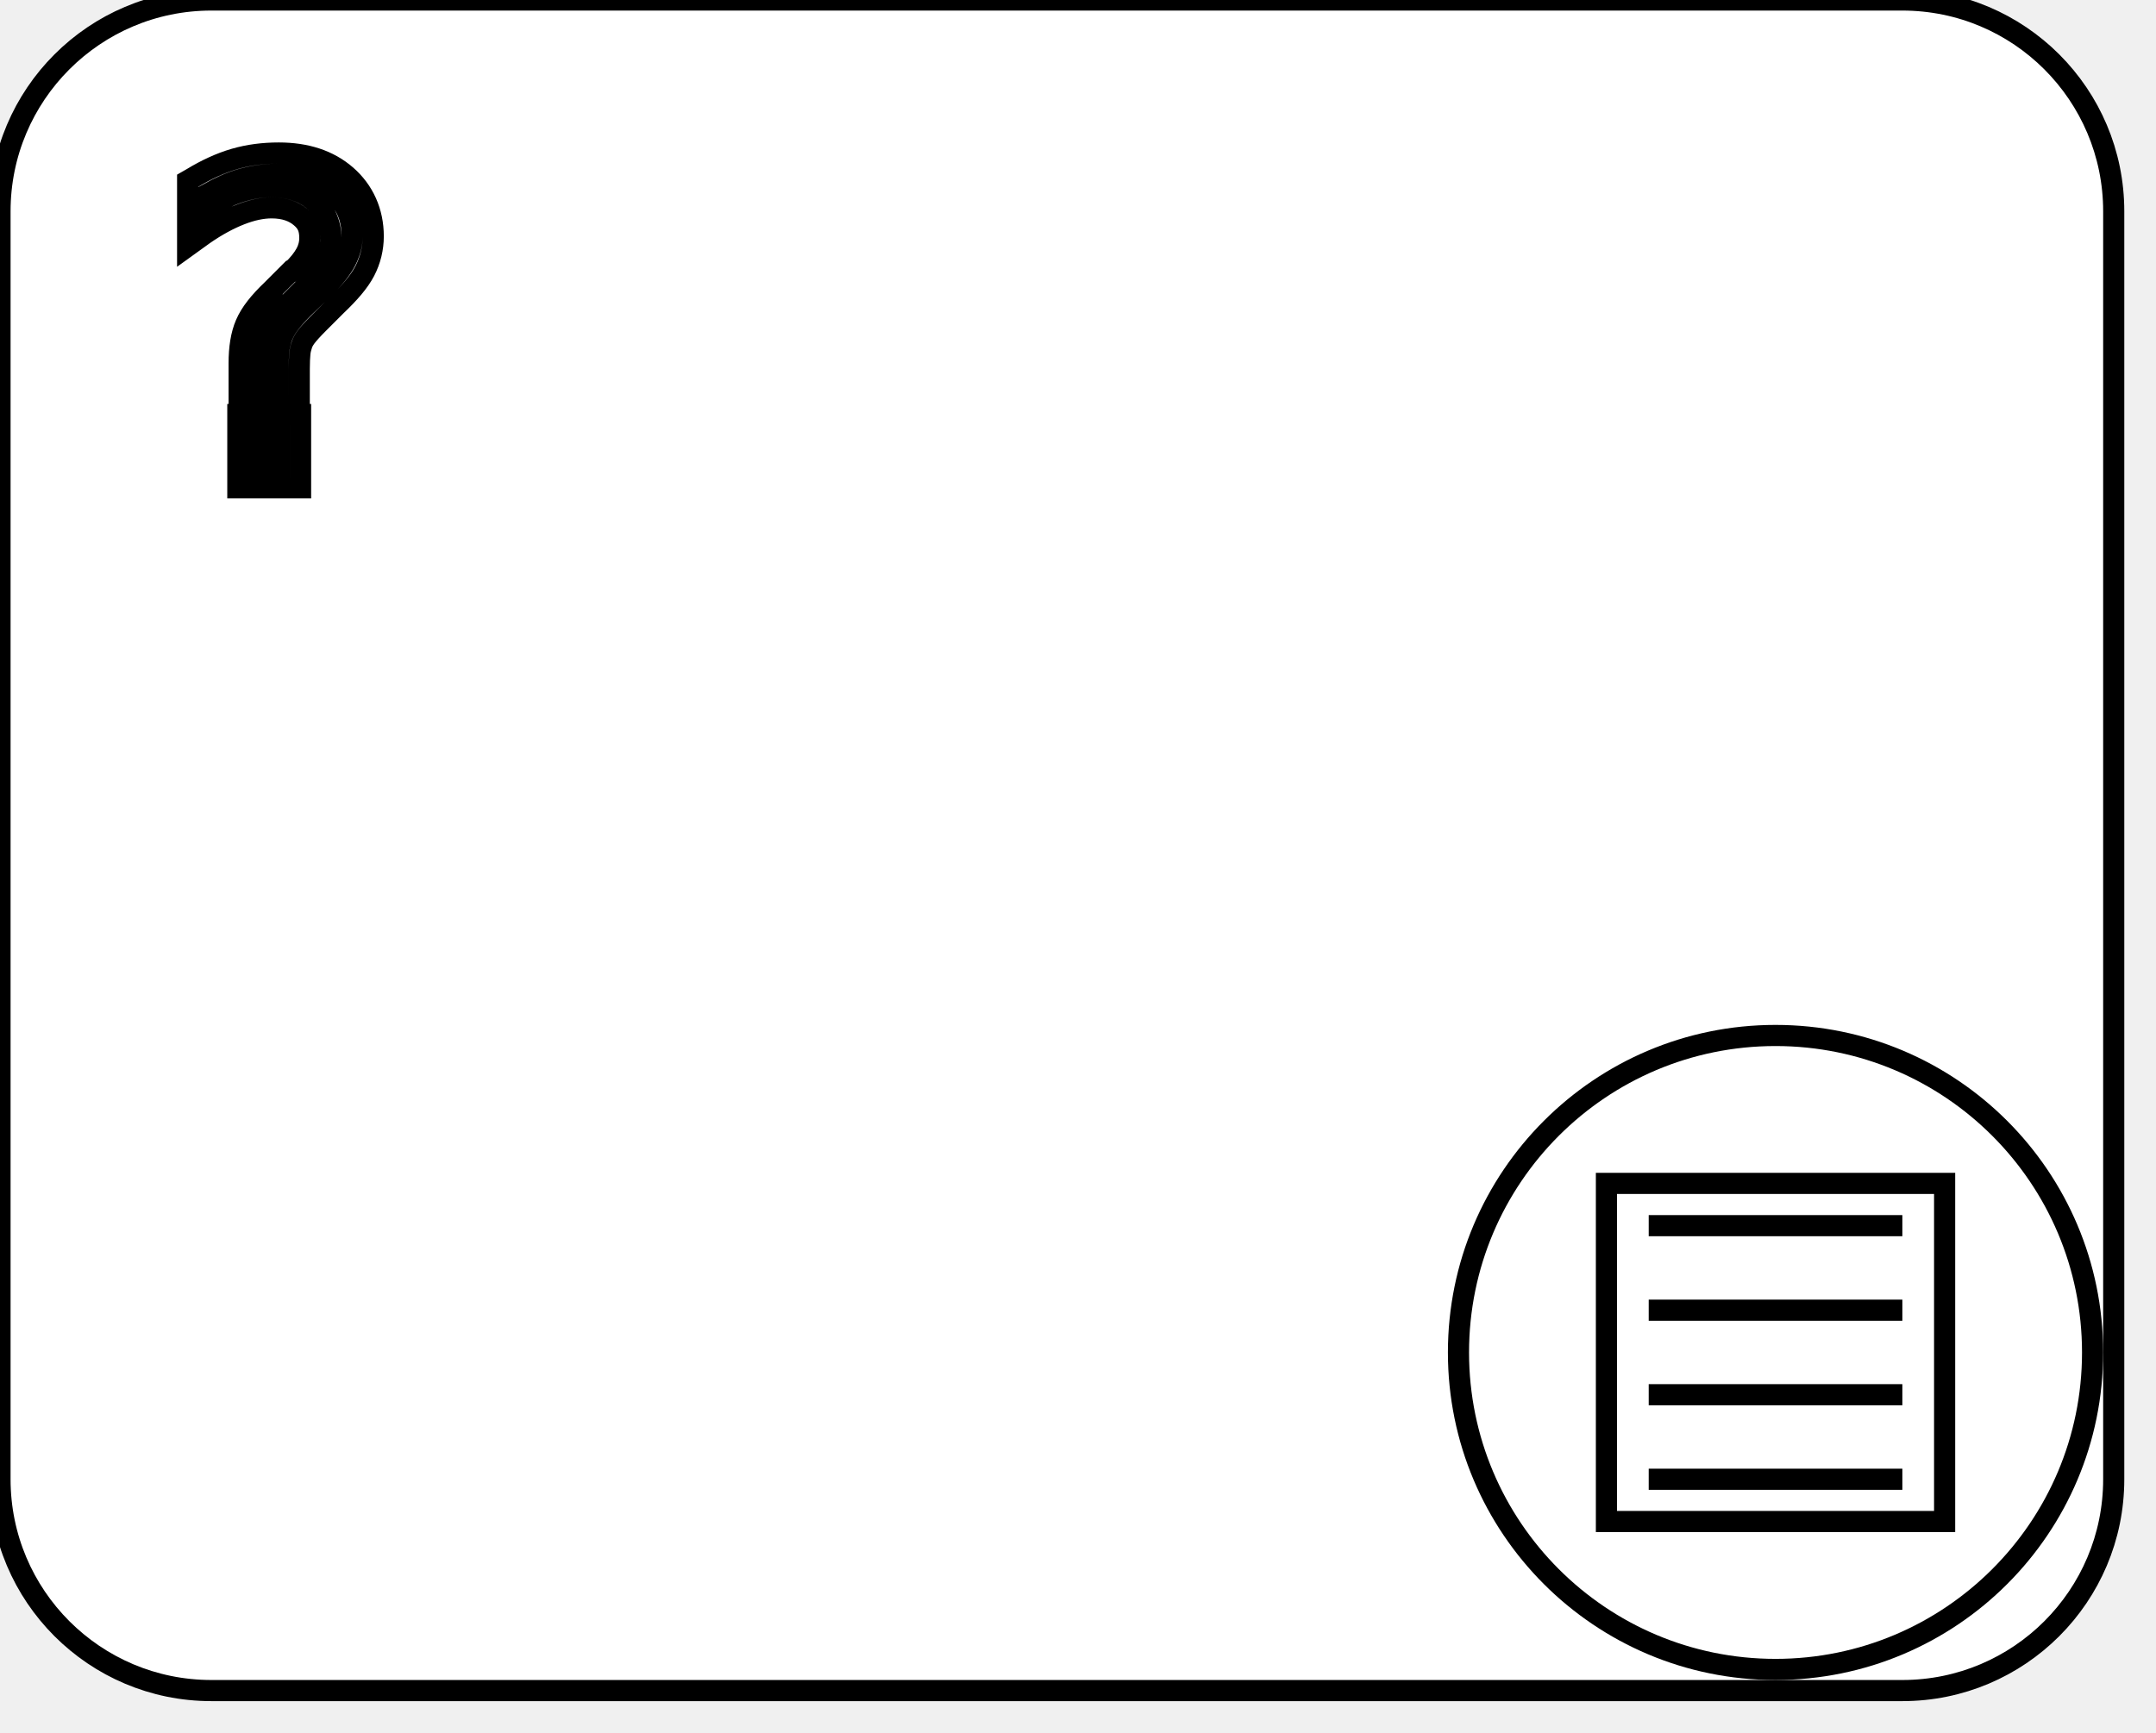
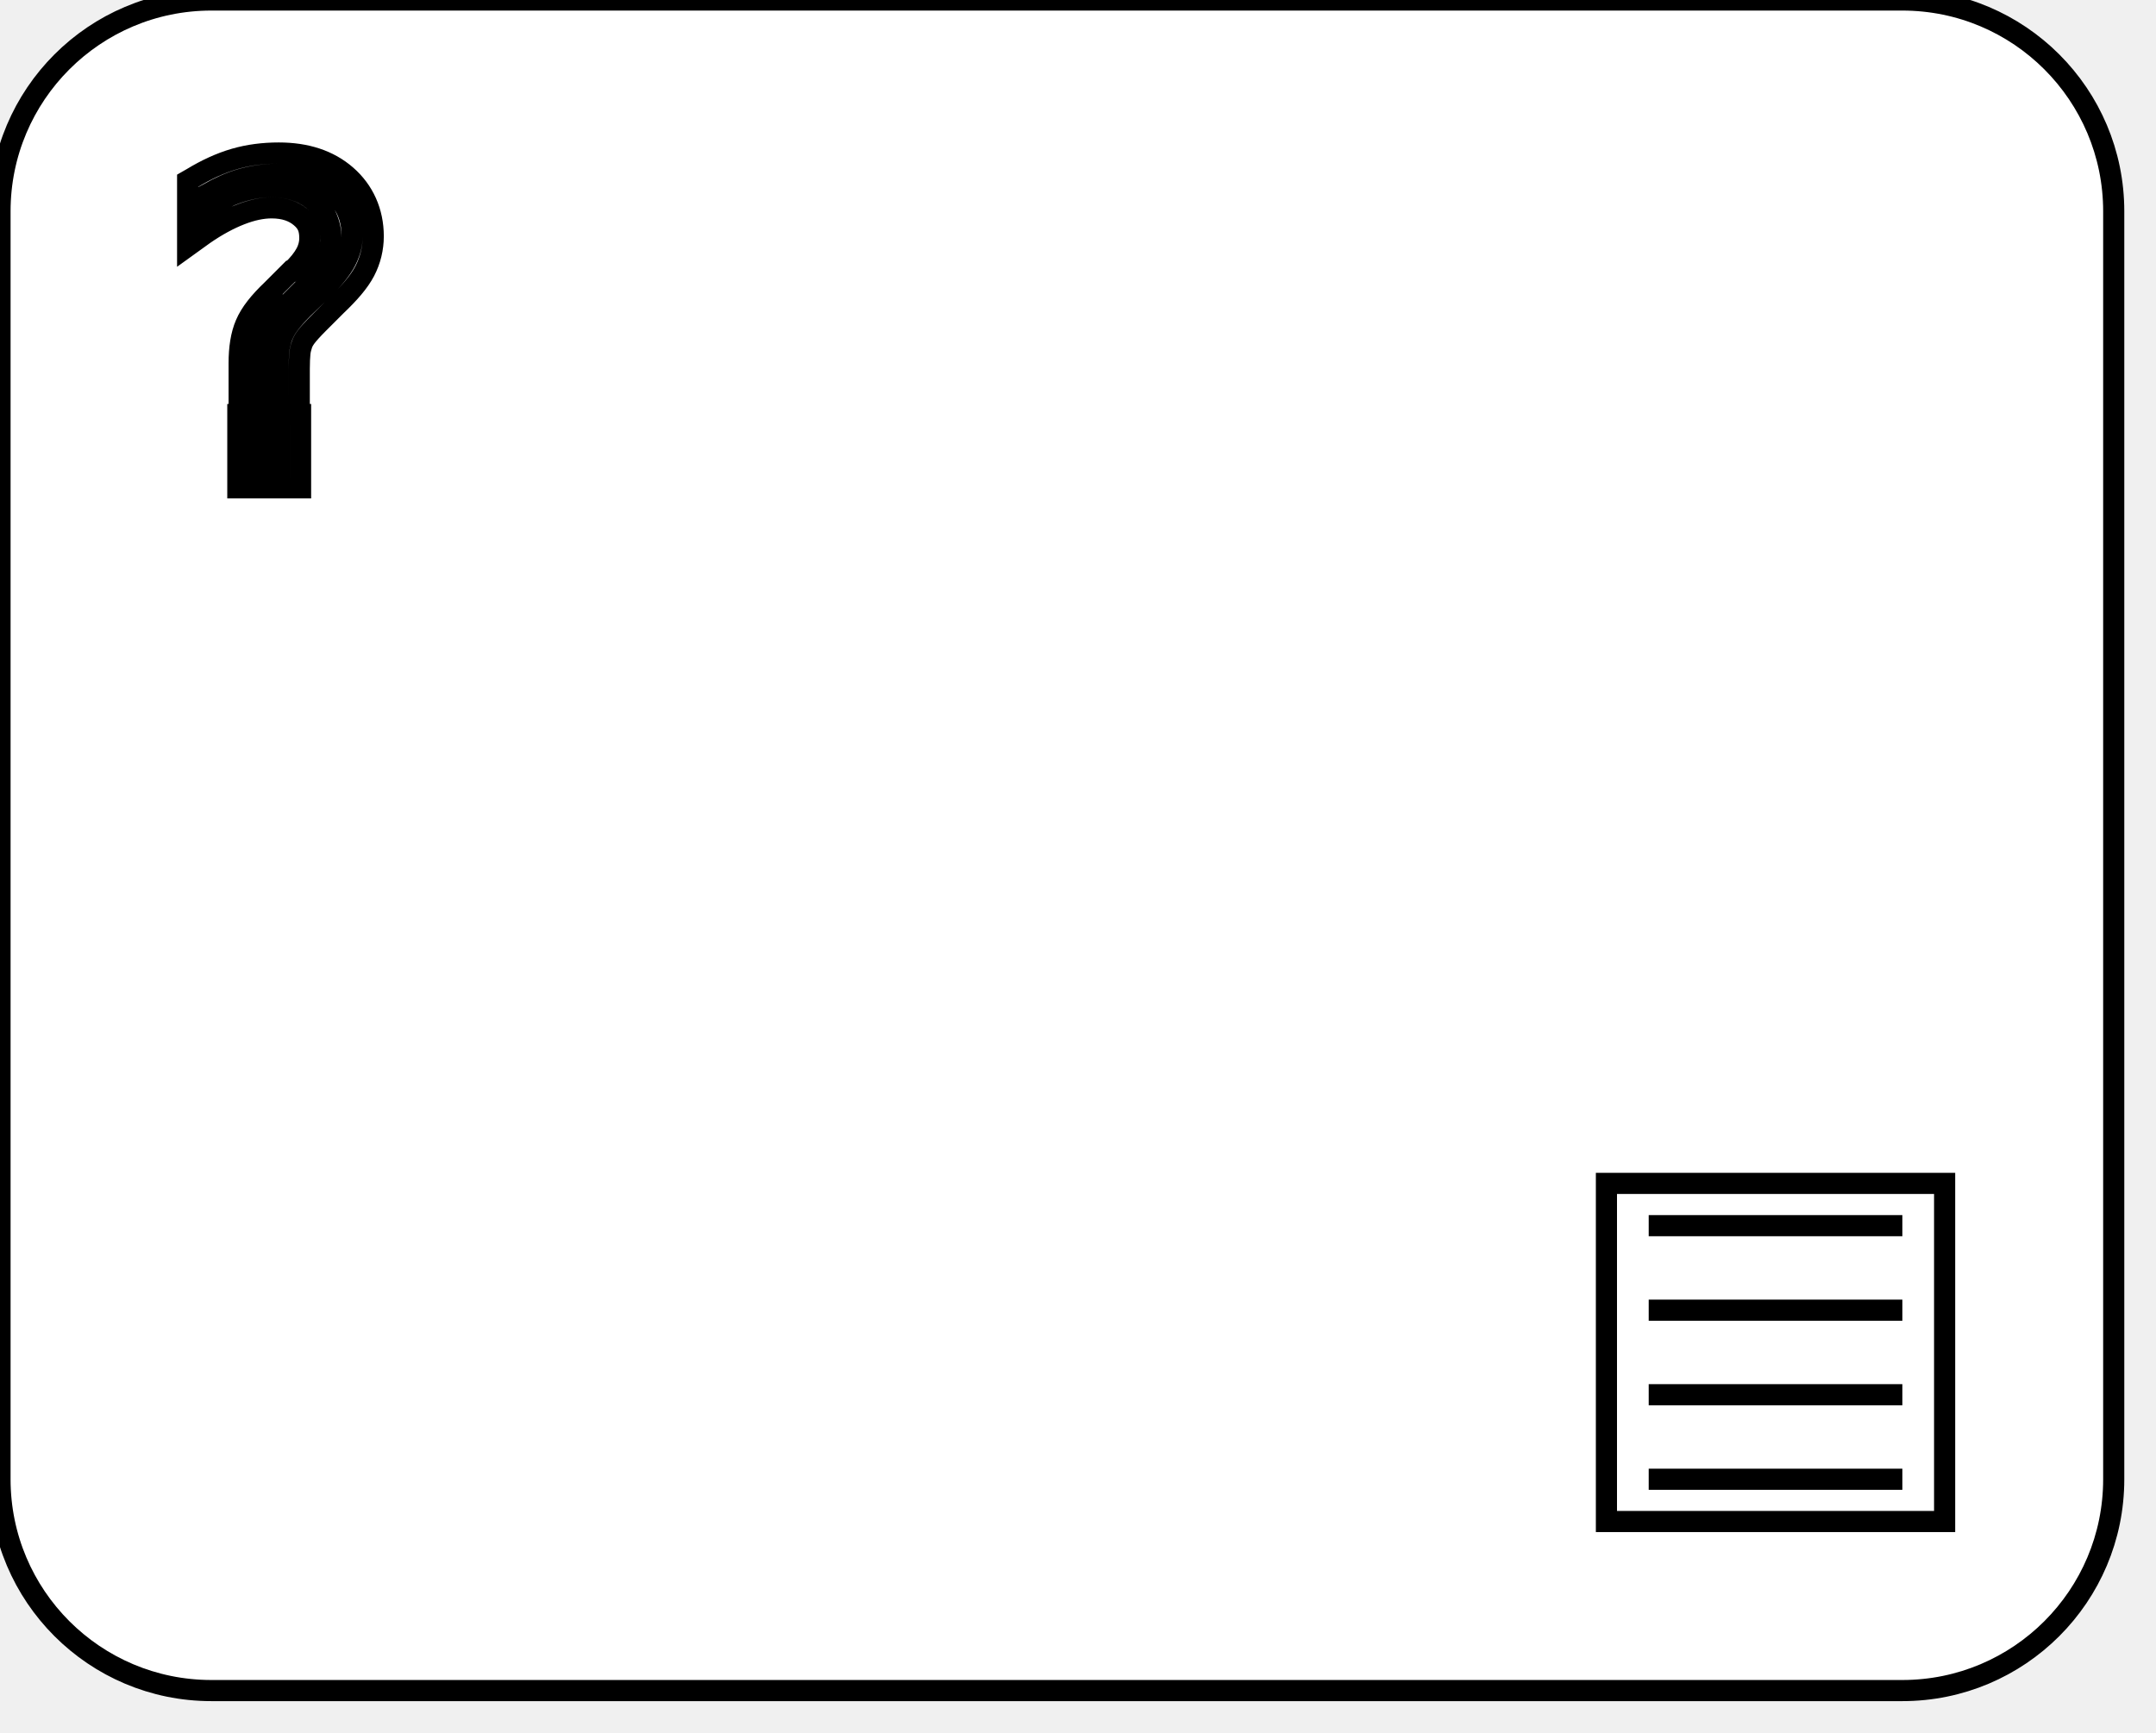
<svg xmlns="http://www.w3.org/2000/svg" xmlns:ns1="http://www.b3mn.org/oryx" width="102" height="82" version="1.0">
  <defs />
  <ns1:magnets>
    <ns1:magnet ns1:cx="0" ns1:cy="40" ns1:anchors="left" />
    <ns1:magnet ns1:cx="50" ns1:cy="80" ns1:anchors="bottom" />
    <ns1:magnet ns1:cx="100" ns1:cy="40" ns1:anchors="right" />
    <ns1:magnet ns1:cx="50" ns1:cy="0" ns1:anchors="top" />
    <ns1:magnet ns1:cx="50" ns1:cy="40" ns1:default="yes" />
  </ns1:magnets>
  <g pointer-events="fill" ns1:minimumSize="50 40">
    <rect id="mainBody" ns1:resize="vertical horizontal" x="0" y="0" width="100" height="80" rx="10" ry="10" stroke="black" stroke-width="1" fill="white" />
    <g id="documentation" pointer-events="fill">
-       <circle cx="84" cy="64" r="15" stroke="black" fill="white" ns1:anchors="bottom right" stroke-width="1" />
      <rect x="76" y="56" width="16" height="16" stroke="black" stroke-width="1" ns1:anchors="bottom right" fill="none" />
      <path d=" M 78 58 L 90 58        M 78 62 L 90 62        M 78 66 L 90 66        M 78 70 L 90 70" fill="none" ns1:anchors="bottom right" stroke="black" />
    </g>
    <text id="label" x="20" y="20" ns1:anchors="top left" style="font-family:Arial; font-size: 12pt; fill:black;" />
    <path d="M 13.189,7.241 C 12.473,7.241 11.769,7.327 11.095,7.523 C 10.422,7.718 9.741,8.037 9.095,8.429 L 8.877,8.554 L 8.877,8.835 L 8.877,10.679 L 8.877,11.648 L 9.658,11.085 C 10.264,10.667 10.838,10.358 11.377,10.148 C 11.913,9.938 12.405,9.835 12.845,9.835 C 13.464,9.835 13.898,10.002 14.22,10.273 C 14.545,10.545 14.658,10.816 14.658,11.273 C 14.658,11.505 14.602,11.749 14.47,11.991 C 14.341,12.229 14.127,12.515 13.783,12.835 L 13.752,12.835 L 12.877,13.71 C 12.264,14.296 11.854,14.807 11.627,15.335 C 11.407,15.845 11.314,16.475 11.314,17.179 L 11.314,18.679 L 11.314,19.179 L 11.814,19.179 L 13.658,19.179 L 14.158,19.179 L 14.158,18.679 L 14.158,17.46 C 14.158,17.131 14.172,16.877 14.189,16.71 C 14.206,16.536 14.255,16.401 14.283,16.304 C 14.315,16.205 14.369,16.099 14.47,15.96 C 14.567,15.828 14.767,15.601 15.064,15.304 L 15.908,14.46 C 16.518,13.878 16.977,13.357 17.252,12.835 C 17.521,12.322 17.658,11.753 17.658,11.179 C 17.658,10.027 17.205,9.024 16.377,8.304 C 15.548,7.583 14.475,7.241 13.189,7.241 z M 13.189,8.241 C 14.299,8.241 15.097,8.512 15.72,9.054 C 16.344,9.597 16.658,10.261 16.658,11.179 C 16.658,11.595 16.544,11.988 16.345,12.366 C 16.151,12.737 15.782,13.204 15.22,13.741 L 14.345,14.585 C 14.031,14.9 13.815,15.153 13.658,15.366 C 13.506,15.573 13.386,15.796 13.314,16.023 C 13.264,16.199 13.211,16.4 13.189,16.616 C 13.167,16.84 13.158,17.112 13.158,17.46 L 13.158,18.179 L 12.314,18.179 L 12.314,17.179 C 12.314,16.568 12.388,16.078 12.533,15.741 C 12.67,15.423 13.005,14.963 13.564,14.429 L 13.595,14.429 L 14.47,13.554 C 14.868,13.184 15.142,12.834 15.345,12.46 C 15.546,12.09 15.658,11.678 15.658,11.273 C 15.658,10.571 15.373,9.935 14.845,9.491 C 14.315,9.046 13.633,8.835 12.845,8.835 C 12.257,8.835 11.631,8.964 11.002,9.21 C 10.632,9.355 10.256,9.617 9.877,9.835 L 9.877,9.148 C 10.371,8.871 10.879,8.636 11.377,8.491 C 11.959,8.322 12.564,8.241 13.189,8.241 z M 11.252,19.616 L 11.252,20.116 L 11.252,22.585 L 11.252,23.085 L 11.752,23.085 L 13.72,23.085 L 14.22,23.085 L 14.22,22.585 L 14.22,20.116 L 14.22,19.616 L 13.72,19.616 L 11.752,19.616 L 11.252,19.616 z M 12.252,20.616 L 13.22,20.616 L 13.22,22.085 L 12.252,22.085 L 12.252,20.616 z " ns1:anchors="top left" style="fill:none;fill-rule:evenodd;stroke:#000000;stroke-width:1px;stroke-linecap:butt;stroke-linejoin:miter;stroke-opacity:1" />
  </g>
</svg>
